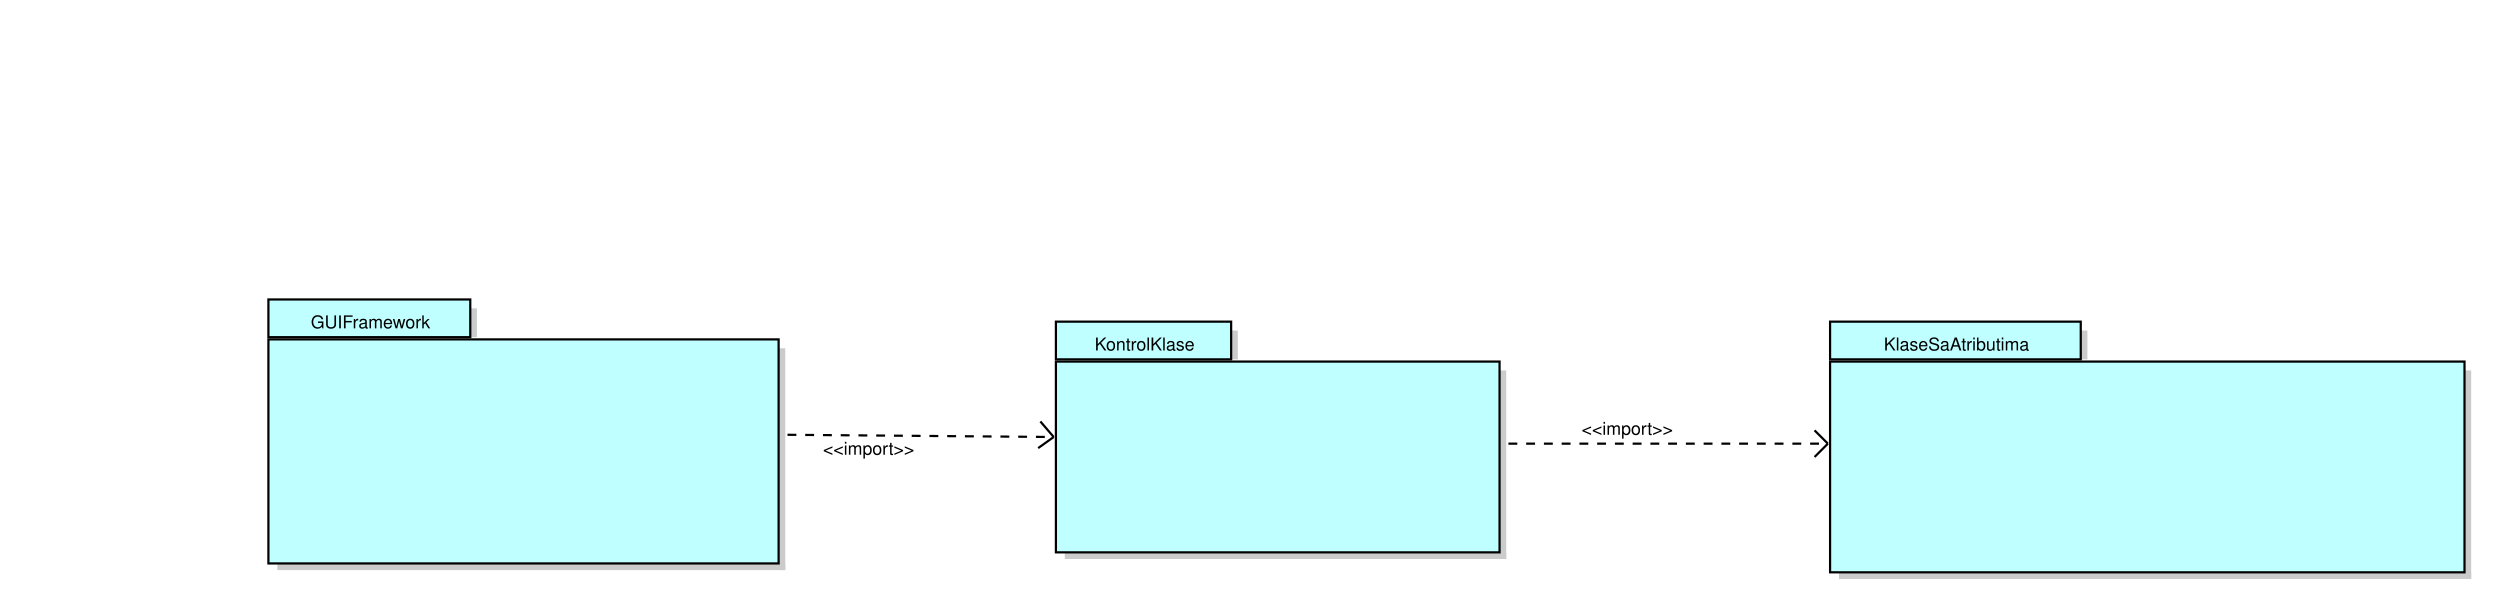
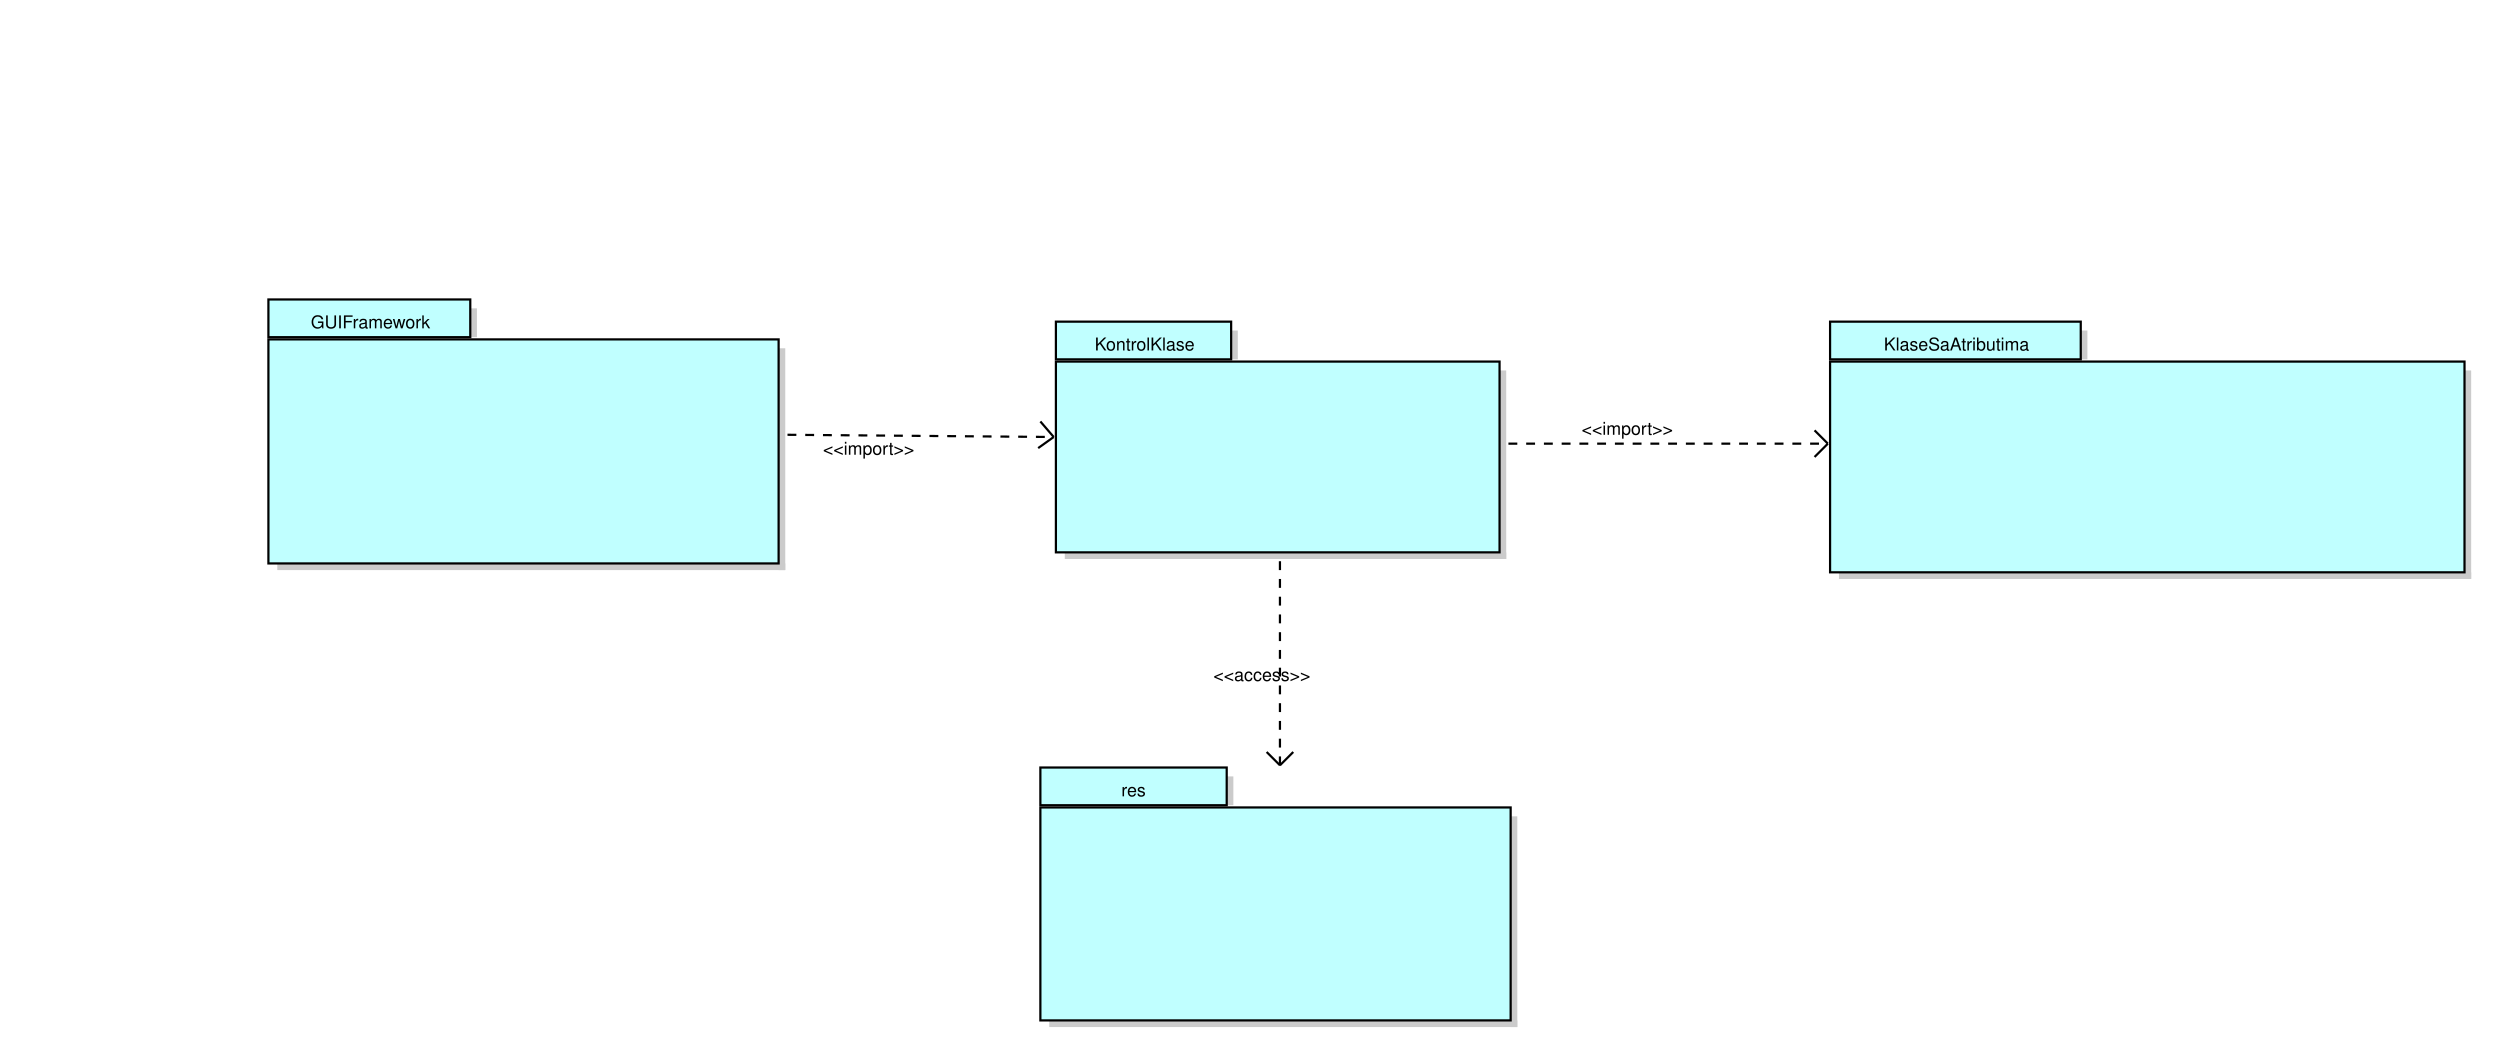
- <svg xmlns="http://www.w3.org/2000/svg" width="1127" height="274" version="1.1">
+ <svg xmlns="http://www.w3.org/2000/svg" width="1127" height="476" version="1.1">
+   <g>
+     <rect fill="#cbcbcb" stroke="none" stroke-opacity="1" x="555" y="149" width="3" height="13" />
+     <rect fill="#c0ffff" stroke="black" stroke-width="1" stroke-opacity="1" x="476" y="145" width="79" height="17" />
+     <text font-family="Helvetica" font-size="8" fill="#000000" xml:space="preserve" text-anchor="middle" x="516" y="158">KontrolKlase</text>
+     <rect fill="#cbcbcb" stroke="none" stroke-opacity="1" x="676" y="167" width="3" height="85" />
+     <rect fill="#cbcbcb" stroke="none" stroke-opacity="1" x="480" y="249" width="199" height="3" />
+     <rect fill="#c0ffff" stroke="black" stroke-width="1" stroke-opacity="1" x="476" y="163" width="200" height="86" />
+   </g>
+   <g>
+     <rect fill="#cbcbcb" stroke="none" stroke-opacity="1" x="553" y="350" width="3" height="13" />
+     <rect fill="#c0ffff" stroke="black" stroke-width="1" stroke-opacity="1" x="469" y="346" width="84" height="17" />
+     <text font-family="Helvetica" font-size="8" fill="#000000" xml:space="preserve" text-anchor="middle" x="511" y="359">res</text>
+     <rect fill="#cbcbcb" stroke="none" stroke-opacity="1" x="681" y="368" width="3" height="95" />
+     <rect fill="#cbcbcb" stroke="none" stroke-opacity="1" x="473" y="460" width="211" height="3" />
+     <rect fill="#c0ffff" stroke="black" stroke-width="1" stroke-opacity="1" x="469" y="364" width="212" height="96" />
+   </g>
+   <g>
+     <rect fill="#cbcbcb" stroke="none" stroke-opacity="1" x="938" y="149" width="3" height="13" />
+     <rect fill="#c0ffff" stroke="black" stroke-width="1" stroke-opacity="1" x="825" y="145" width="113" height="17" />
+     <text font-family="Helvetica" font-size="8" fill="#000000" xml:space="preserve" text-anchor="middle" x="882" y="158">KlaseSaAtributima</text>
+     <rect fill="#cbcbcb" stroke="none" stroke-opacity="1" x="1111" y="167" width="3" height="94" />
+     <rect fill="#cbcbcb" stroke="none" stroke-opacity="1" x="829" y="258" width="285" height="3" />
+     <rect fill="#c0ffff" stroke="black" stroke-width="1" stroke-opacity="1" x="825" y="163" width="286" height="95" />
+   </g>
  <g>
    <rect fill="#cbcbcb" stroke="none" stroke-opacity="1" x="212" y="139" width="3" height="13" />
    <rect fill="#c0ffff" stroke="black" stroke-width="1" stroke-opacity="1" x="121" y="135" width="91" height="17" />
    <text font-family="Helvetica" font-size="8" fill="#000000" xml:space="preserve" text-anchor="middle" x="167" y="148">GUIFramework</text>
    <rect fill="#cbcbcb" stroke="none" stroke-opacity="1" x="351" y="157" width="3" height="100" />
    <rect fill="#cbcbcb" stroke="none" stroke-opacity="1" x="125" y="254" width="229" height="3" />
    <rect fill="#c0ffff" stroke="black" stroke-width="1" stroke-opacity="1" x="121" y="153" width="230" height="101" />
  </g>
  <g>
-     <rect fill="#cbcbcb" stroke="none" stroke-opacity="1" x="555" y="149" width="3" height="13" />
-     <rect fill="#c0ffff" stroke="black" stroke-width="1" stroke-opacity="1" x="476" y="145" width="79" height="17" />
-     <text font-family="Helvetica" font-size="8" fill="#000000" xml:space="preserve" text-anchor="middle" x="516" y="158">KontrolKlase</text>
-     <rect fill="#cbcbcb" stroke="none" stroke-opacity="1" x="676" y="167" width="3" height="85" />
-     <rect fill="#cbcbcb" stroke="none" stroke-opacity="1" x="480" y="249" width="199" height="3" />
-     <rect fill="#c0ffff" stroke="black" stroke-width="1" stroke-opacity="1" x="476" y="163" width="200" height="86" />
-   </g>
-   <g>
-     <rect fill="#cbcbcb" stroke="none" stroke-opacity="1" x="938" y="149" width="3" height="13" />
-     <rect fill="#c0ffff" stroke="black" stroke-width="1" stroke-opacity="1" x="825" y="145" width="113" height="17" />
-     <text font-family="Helvetica" font-size="8" fill="#000000" xml:space="preserve" text-anchor="middle" x="882" y="158">KlaseSaAtributima</text>
-     <rect fill="#cbcbcb" stroke="none" stroke-opacity="1" x="1111" y="167" width="3" height="94" />
-     <rect fill="#cbcbcb" stroke="none" stroke-opacity="1" x="829" y="258" width="285" height="3" />
-     <rect fill="#c0ffff" stroke="black" stroke-width="1" stroke-opacity="1" x="825" y="163" width="286" height="95" />
+     <line stroke="black" stroke-opacity="1" x1="577" y1="345" x2="583" y2="339" />
+     <line stroke="black" stroke-opacity="1" x1="577" y1="345" x2="571" y2="339" />
+     <line stroke-dasharray="4,4" stroke="black" stroke-opacity="1" x1="577" y1="253" x2="577" y2="345" />
  </g>
  <g>
    <line stroke="black" stroke-opacity="1" x1="475" y1="197" x2="469" y2="190" />
    <line stroke="black" stroke-opacity="1" x1="475" y1="197" x2="468" y2="202" />
    <line stroke-dasharray="4,4" stroke="black" stroke-opacity="1" x1="355" y1="196" x2="475" y2="197" />
  </g>
  <g>
    <line stroke="black" stroke-opacity="1" x1="824" y1="200" x2="818" y2="194" />
    <line stroke="black" stroke-opacity="1" x1="824" y1="200" x2="818" y2="206" />
    <line stroke-dasharray="4,4" stroke="black" stroke-opacity="1" x1="680" y1="200" x2="824" y2="200" />
  </g>
  <g>
-     <text font-family="Helvetica" font-size="8" fill="#000000" xml:space="preserve" x="713" y="196">&lt;&lt;import&gt;&gt;</text>
+     <text font-family="Helvetica" font-size="8" fill="#000000" xml:space="preserve" x="547" y="307">&lt;&lt;access&gt;&gt;</text>
  </g>
  <g>
    <text font-family="Helvetica" font-size="8" fill="#000000" xml:space="preserve" x="371" y="205">&lt;&lt;import&gt;&gt;</text>
  </g>
+   <g>
+     <text font-family="Helvetica" font-size="8" fill="#000000" xml:space="preserve" x="713" y="196">&lt;&lt;import&gt;&gt;</text>
+   </g>
</svg>
